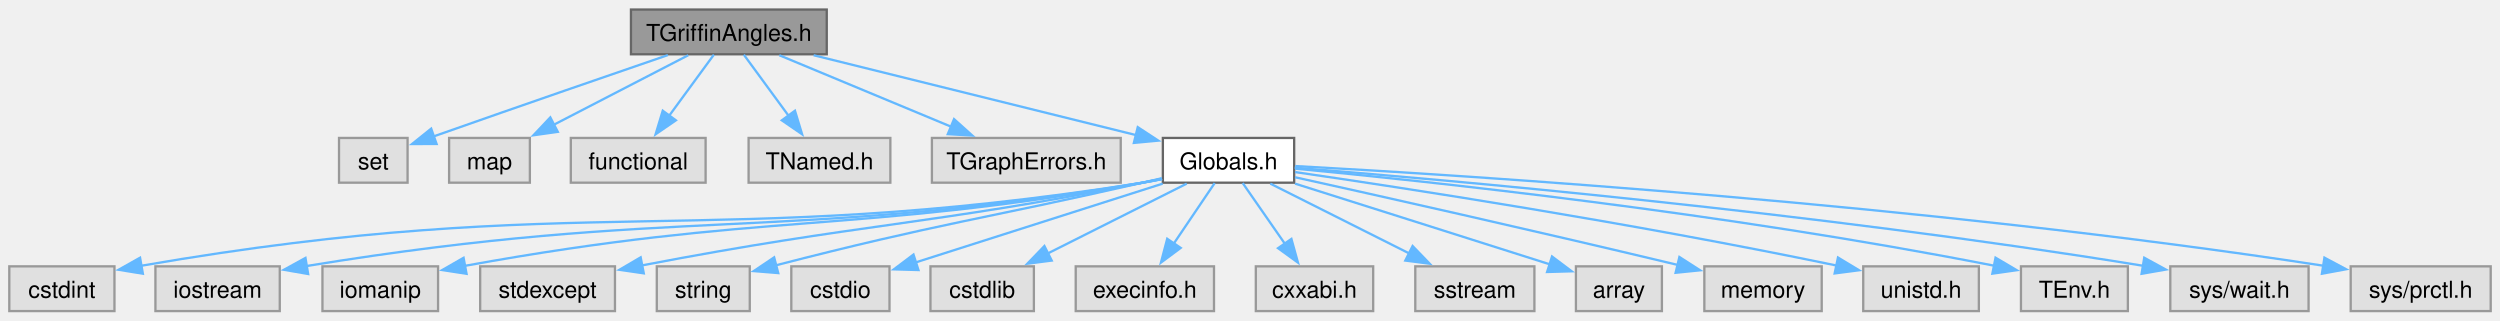
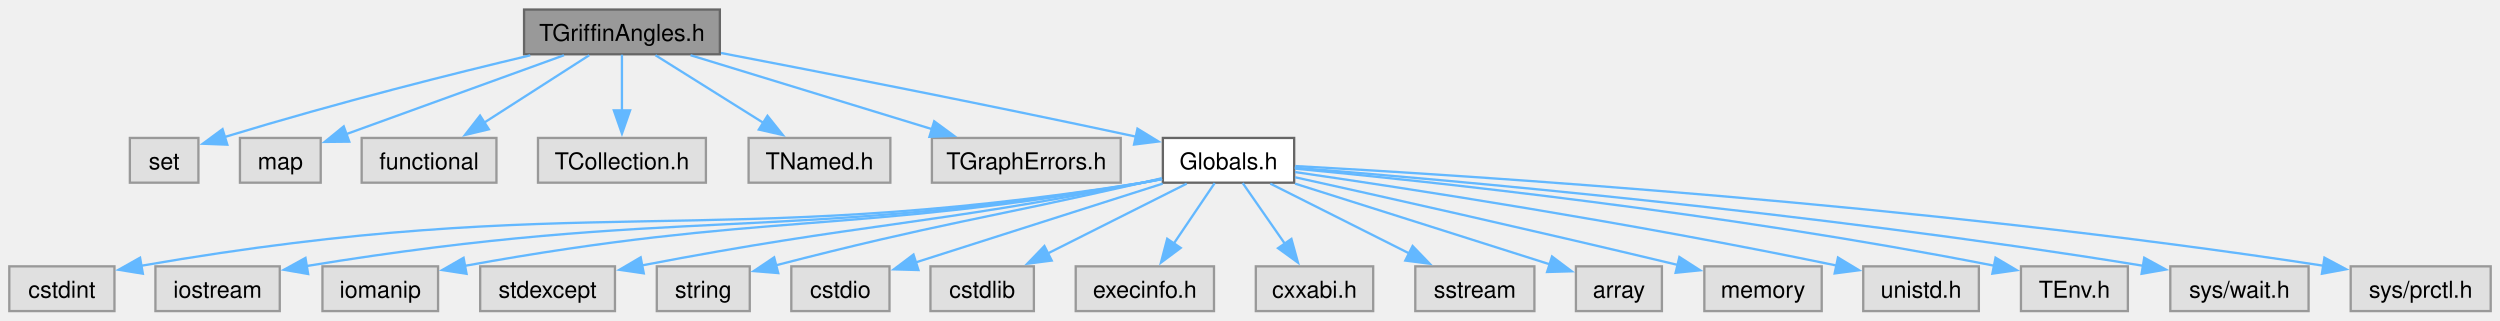
<svg xmlns="http://www.w3.org/2000/svg" xmlns:xlink="http://www.w3.org/1999/xlink" width="1076pt" height="138pt" viewBox="0.00 0.00 1075.75 137.75">
  <g id="graph0" class="graph" transform="scale(1 1) rotate(0) translate(4 133.75)">
    <g id="Node000001" class="node">
      <g id="a_Node000001">
        <a xlink:title=" ">
-           <polygon fill="#999999" stroke="#666666" points="351.75,-129.75 267.5,-129.75 267.5,-110.5 351.75,-110.5 351.75,-129.75" />
-           <text text-anchor="middle" x="309.62" y="-116.25" font-family="Helvetica,sans-Serif" font-size="10.00">TGriffinAngles.h</text>
+           <polygon fill="#999999" stroke="#666666" points="305.75,-129.75 221.5,-129.75 221.5,-110.5 305.75,-110.5 305.75,-129.75" />
+           <text text-anchor="middle" x="263.62" y="-116.25" font-family="Helvetica,sans-Serif" font-size="10.00">TGriffinAngles.h</text>
        </a>
      </g>
    </g>
    <g id="Node000002" class="node">
      <g id="a_Node000002">
        <a xlink:title=" ">
-           <polygon fill="#e0e0e0" stroke="#999999" points="171.38,-74.5 141.88,-74.5 141.88,-55.25 171.38,-55.25 171.38,-74.5" />
-           <text text-anchor="middle" x="156.62" y="-61" font-family="Helvetica,sans-Serif" font-size="10.00">set</text>
+           <polygon fill="#e0e0e0" stroke="#999999" points="81.38,-74.5 51.88,-74.5 51.88,-55.25 81.38,-55.25 81.38,-74.5" />
+           <text text-anchor="middle" x="66.62" y="-61" font-family="Helvetica,sans-Serif" font-size="10.00">set</text>
        </a>
      </g>
    </g>
    <g id="edge1_Node000001_Node000002" class="edge">
      <g id="a_edge1_Node000001_Node000002">
        <a xlink:title=" ">
-           <path fill="none" stroke="#63b8ff" d="M283.4,-110.16C259.46,-101.94 222.81,-89.32 182.68,-75.2" />
-           <polygon fill="#63b8ff" stroke="#63b8ff" points="183.87,-71.91 173.28,-71.88 181.54,-78.51 183.87,-71.91" />
+           <path fill="none" stroke="#63b8ff" d="M224.17,-110.05C191.26,-102.23 142.93,-90.2 92.56,-74.88" />
+           <polygon fill="#63b8ff" stroke="#63b8ff" points="93.82,-71.61 83.24,-72.01 91.76,-78.3 93.82,-71.61" />
        </a>
      </g>
    </g>
    <g id="Node000003" class="node">
      <g id="a_Node000003">
        <a xlink:title=" ">
-           <polygon fill="#e0e0e0" stroke="#999999" points="224,-74.5 189.25,-74.5 189.25,-55.25 224,-55.25 224,-74.5" />
-           <text text-anchor="middle" x="206.62" y="-61" font-family="Helvetica,sans-Serif" font-size="10.00">map</text>
+           <polygon fill="#e0e0e0" stroke="#999999" points="134,-74.5 99.25,-74.5 99.25,-55.25 134,-55.25 134,-74.5" />
+           <text text-anchor="middle" x="116.62" y="-61" font-family="Helvetica,sans-Serif" font-size="10.00">map</text>
        </a>
      </g>
    </g>
    <g id="edge2_Node000001_Node000003" class="edge">
      <g id="a_edge2_Node000001_Node000003">
        <a xlink:title=" ">
-           <path fill="none" stroke="#63b8ff" d="M292.15,-110.09C276.32,-101.91 252.72,-89.71 234.32,-80.19" />
-           <polygon fill="#63b8ff" stroke="#63b8ff" points="236.02,-77.13 225.53,-75.65 232.8,-83.35 236.02,-77.13" />
+           <path fill="none" stroke="#63b8ff" d="M238.69,-110.09C212.74,-100.69 172.18,-86 145.02,-76.16" />
+           <polygon fill="#63b8ff" stroke="#63b8ff" points="146.3,-72.9 135.7,-72.79 143.91,-79.48 146.3,-72.9" />
        </a>
      </g>
    </g>
    <g id="Node000004" class="node">
      <g id="a_Node000004">
        <a xlink:title=" ">
-           <polygon fill="#e0e0e0" stroke="#999999" points="299.62,-74.5 241.62,-74.5 241.62,-55.25 299.62,-55.25 299.62,-74.5" />
-           <text text-anchor="middle" x="270.62" y="-61" font-family="Helvetica,sans-Serif" font-size="10.00">functional</text>
+           <polygon fill="#e0e0e0" stroke="#999999" points="209.62,-74.5 151.62,-74.5 151.62,-55.25 209.62,-55.25 209.62,-74.5" />
+           <text text-anchor="middle" x="180.62" y="-61" font-family="Helvetica,sans-Serif" font-size="10.00">functional</text>
        </a>
      </g>
    </g>
    <g id="edge3_Node000001_Node000004" class="edge">
      <g id="a_edge3_Node000001_Node000004">
        <a xlink:title=" ">
-           <path fill="none" stroke="#63b8ff" d="M303.18,-110.33C297.97,-103.21 290.44,-92.93 283.93,-84.05" />
-           <polygon fill="#63b8ff" stroke="#63b8ff" points="286.83,-82.08 278.1,-76.08 281.18,-86.22 286.83,-82.08" />
+           <path fill="none" stroke="#63b8ff" d="M249.55,-110.09C237.14,-102.14 218.83,-90.39 204.2,-81" />
+           <polygon fill="#63b8ff" stroke="#63b8ff" points="206.35,-78.22 196.05,-75.77 202.57,-84.12 206.35,-78.22" />
        </a>
      </g>
    </g>
    <g id="Node000005" class="node">
      <g id="a_Node000005">
        <a xlink:title=" ">
+           <polygon fill="#e0e0e0" stroke="#999999" points="299.75,-74.5 227.5,-74.5 227.5,-55.25 299.75,-55.25 299.75,-74.5" />
+           <text text-anchor="middle" x="263.62" y="-61" font-family="Helvetica,sans-Serif" font-size="10.00">TCollection.h</text>
+         </a>
+       </g>
+     </g>
+     <g id="edge4_Node000001_Node000005" class="edge">
+       <g id="a_edge4_Node000001_Node000005">
+         <a xlink:title=" ">
+           <path fill="none" stroke="#63b8ff" d="M263.62,-110.33C263.62,-103.82 263.62,-94.67 263.62,-86.37" />
+           <polygon fill="#63b8ff" stroke="#63b8ff" points="267.13,-86.37 263.63,-76.37 260.13,-86.37 267.13,-86.37" />
+         </a>
+       </g>
+     </g>
+     <g id="Node000006" class="node">
+       <g id="a_Node000006">
+         <a xlink:title=" ">
          <polygon fill="#e0e0e0" stroke="#999999" points="379.12,-74.5 318.12,-74.5 318.12,-55.25 379.12,-55.25 379.12,-74.5" />
          <text text-anchor="middle" x="348.62" y="-61" font-family="Helvetica,sans-Serif" font-size="10.00">TNamed.h</text>
        </a>
      </g>
    </g>
-     <g id="edge4_Node000001_Node000005" class="edge">
-       <g id="a_edge4_Node000001_Node000005">
-         <a xlink:title=" ">
-           <path fill="none" stroke="#63b8ff" d="M316.07,-110.33C321.28,-103.21 328.81,-92.93 335.32,-84.05" />
-           <polygon fill="#63b8ff" stroke="#63b8ff" points="338.07,-86.22 341.15,-76.08 332.42,-82.08 338.07,-86.22" />
-         </a>
-       </g>
-     </g>
-     <g id="Node000006" class="node">
-       <g id="a_Node000006">
+     <g id="edge5_Node000001_Node000006" class="edge">
+       <g id="a_edge5_Node000001_Node000006">
+         <a xlink:title=" ">
+           <path fill="none" stroke="#63b8ff" d="M278.04,-110.09C290.74,-102.14 309.5,-90.39 324.48,-81" />
+           <polygon fill="#63b8ff" stroke="#63b8ff" points="326.24,-84.03 332.85,-75.76 322.52,-78.1 326.24,-84.03" />
+         </a>
+       </g>
+     </g>
+     <g id="Node000007" class="node">
+       <g id="a_Node000007">
        <a xlink:title=" ">
          <polygon fill="#e0e0e0" stroke="#999999" points="478.25,-74.5 397,-74.5 397,-55.25 478.25,-55.25 478.25,-74.5" />
          <text text-anchor="middle" x="437.62" y="-61" font-family="Helvetica,sans-Serif" font-size="10.00">TGraphErrors.h</text>
        </a>
      </g>
    </g>
-     <g id="edge5_Node000001_Node000006" class="edge">
-       <g id="a_edge5_Node000001_Node000006">
-         <a xlink:title=" ">
-           <path fill="none" stroke="#63b8ff" d="M331.34,-110.09C351.66,-101.64 382.27,-88.9 405.43,-79.27" />
-           <polygon fill="#63b8ff" stroke="#63b8ff" points="406.52,-82.61 414.41,-75.53 403.83,-76.14 406.52,-82.61" />
-         </a>
-       </g>
-     </g>
-     <g id="Node000007" class="node">
-       <g id="a_Node000007">
+     <g id="edge6_Node000001_Node000007" class="edge">
+       <g id="a_edge6_Node000001_Node000007">
+         <a xlink:title=" ">
+           <path fill="none" stroke="#63b8ff" d="M293.14,-110.09C321.76,-101.33 365.41,-87.98 397.24,-78.23" />
+           <polygon fill="#63b8ff" stroke="#63b8ff" points="397.98,-81.67 406.52,-75.4 395.93,-74.98 397.98,-81.67" />
+         </a>
+       </g>
+     </g>
+     <g id="Node000008" class="node">
+       <g id="a_Node000008">
        <a xlink:href="_globals_8h.html" target="_top" xlink:title=" ">
          <polygon fill="white" stroke="#666666" points="552.88,-74.5 496.38,-74.5 496.38,-55.25 552.88,-55.25 552.88,-74.5" />
          <text text-anchor="middle" x="524.62" y="-61" font-family="Helvetica,sans-Serif" font-size="10.00">Globals.h</text>
        </a>
      </g>
    </g>
-     <g id="edge6_Node000001_Node000007" class="edge">
-       <g id="a_edge6_Node000001_Node000007">
-         <a xlink:title=" ">
-           <path fill="none" stroke="#63b8ff" d="M346.1,-110.09C384.59,-100.56 445.07,-85.58 484.79,-75.74" />
-           <polygon fill="#63b8ff" stroke="#63b8ff" points="485.57,-79.15 494.43,-73.35 483.89,-72.36 485.57,-79.15" />
-         </a>
-       </g>
-     </g>
-     <g id="Node000008" class="node">
-       <g id="a_Node000008">
+     <g id="edge7_Node000001_Node000008" class="edge">
+       <g id="a_edge7_Node000001_Node000008">
+         <a xlink:title=" ">
+           <path fill="none" stroke="#63b8ff" d="M306.24,-111.06C349.07,-102.86 417.27,-89.55 485.09,-75" />
+           <polygon fill="#63b8ff" stroke="#63b8ff" points="485.45,-78.5 494.48,-72.97 483.97,-71.66 485.45,-78.5" />
+         </a>
+       </g>
+     </g>
+     <g id="Node000009" class="node">
+       <g id="a_Node000009">
        <a xlink:title=" ">
          <polygon fill="#e0e0e0" stroke="#999999" points="45.25,-19.25 0,-19.25 0,0 45.25,0 45.25,-19.25" />
          <text text-anchor="middle" x="22.62" y="-5.75" font-family="Helvetica,sans-Serif" font-size="10.00">cstdint</text>
        </a>
      </g>
    </g>
-     <g id="edge7_Node000007_Node000008" class="edge">
-       <g id="a_edge7_Node000007_Node000008">
+     <g id="edge8_Node000008_Node000009" class="edge">
+       <g id="a_edge8_Node000008_Node000009">
        <a xlink:title=" ">
          <path fill="none" stroke="#63b8ff" d="M496.02,-56.77C493.2,-56.2 490.36,-55.68 487.62,-55.25 300.06,-25.77 246.19,-52.29 56.73,-19.5" />
          <polygon fill="#63b8ff" stroke="#63b8ff" points="57.48,-16.08 47.03,-17.78 56.27,-22.97 57.48,-16.08" />
        </a>
      </g>
    </g>
-     <g id="Node000009" class="node">
-       <g id="a_Node000009">
+     <g id="Node000010" class="node">
+       <g id="a_Node000010">
        <a xlink:title=" ">
          <polygon fill="#e0e0e0" stroke="#999999" points="116.38,-19.25 62.88,-19.25 62.88,0 116.38,0 116.38,-19.25" />
          <text text-anchor="middle" x="89.62" y="-5.75" font-family="Helvetica,sans-Serif" font-size="10.00">iostream</text>
        </a>
      </g>
    </g>
-     <g id="edge8_Node000007_Node000009" class="edge">
-       <g id="a_edge8_Node000007_Node000009">
+     <g id="edge9_Node000008_Node000010" class="edge">
+       <g id="a_edge9_Node000008_Node000010">
        <a xlink:title=" ">
          <path fill="none" stroke="#63b8ff" d="M496.02,-56.82C493.19,-56.24 490.36,-55.7 487.62,-55.25 331.7,-29.43 287.05,-45.39 127.83,-19.38" />
          <polygon fill="#63b8ff" stroke="#63b8ff" points="128.6,-15.96 118.16,-17.77 127.45,-22.87 128.6,-15.96" />
        </a>
      </g>
    </g>
-     <g id="Node000010" class="node">
-       <g id="a_Node000010">
+     <g id="Node000011" class="node">
+       <g id="a_Node000011">
        <a xlink:title=" ">
          <polygon fill="#e0e0e0" stroke="#999999" points="184.5,-19.25 134.75,-19.25 134.75,0 184.5,0 184.5,-19.25" />
          <text text-anchor="middle" x="159.62" y="-5.75" font-family="Helvetica,sans-Serif" font-size="10.00">iomanip</text>
        </a>
      </g>
    </g>
-     <g id="edge9_Node000007_Node000010" class="edge">
-       <g id="a_edge9_Node000007_Node000010">
+     <g id="edge10_Node000008_Node000011" class="edge">
+       <g id="a_edge10_Node000008_Node000011">
        <a xlink:title=" ">
          <path fill="none" stroke="#63b8ff" d="M496,-56.88C493.18,-56.29 490.35,-55.73 487.62,-55.25 361.55,-32.9 325,-42.9 195.91,-19.45" />
          <polygon fill="#63b8ff" stroke="#63b8ff" points="196.76,-16.04 186.29,-17.66 195.48,-22.93 196.76,-16.04" />
        </a>
      </g>
    </g>
-     <g id="Node000011" class="node">
-       <g id="a_Node000011">
+     <g id="Node000012" class="node">
+       <g id="a_Node000012">
        <a xlink:title=" ">
          <polygon fill="#e0e0e0" stroke="#999999" points="260.62,-19.25 202.62,-19.25 202.62,0 260.62,0 260.62,-19.25" />
          <text text-anchor="middle" x="231.62" y="-5.75" font-family="Helvetica,sans-Serif" font-size="10.00">stdexcept</text>
        </a>
      </g>
    </g>
-     <g id="edge10_Node000007_Node000011" class="edge">
-       <g id="a_edge10_Node000007_Node000011">
+     <g id="edge11_Node000008_Node000012" class="edge">
+       <g id="a_edge11_Node000008_Node000012">
        <a xlink:title=" ">
          <path fill="none" stroke="#63b8ff" d="M495.98,-57C493.16,-56.39 490.34,-55.79 487.62,-55.25 394.79,-36.79 367.92,-38.01 272.12,-19.64" />
          <polygon fill="#63b8ff" stroke="#63b8ff" points="273.02,-16.24 262.53,-17.77 271.68,-23.12 273.02,-16.24" />
        </a>
      </g>
    </g>
-     <g id="Node000012" class="node">
-       <g id="a_Node000012">
+     <g id="Node000013" class="node">
+       <g id="a_Node000013">
        <a xlink:title=" ">
          <polygon fill="#e0e0e0" stroke="#999999" points="318.62,-19.25 278.62,-19.25 278.62,0 318.62,0 318.62,-19.25" />
          <text text-anchor="middle" x="298.62" y="-5.75" font-family="Helvetica,sans-Serif" font-size="10.00">string</text>
        </a>
      </g>
    </g>
-     <g id="edge11_Node000007_Node000012" class="edge">
-       <g id="a_edge11_Node000007_Node000012">
+     <g id="edge12_Node000008_Node000013" class="edge">
+       <g id="a_edge12_Node000008_Node000013">
        <a xlink:title=" ">
          <path fill="none" stroke="#63b8ff" d="M495.95,-57.17C493.14,-56.52 490.33,-55.87 487.62,-55.25 419.91,-39.74 400,-37.81 329.62,-19.64" />
          <polygon fill="#63b8ff" stroke="#63b8ff" points="330.88,-16.35 320.32,-17.21 329.12,-23.12 330.88,-16.35" />
        </a>
      </g>
    </g>
-     <g id="Node000013" class="node">
-       <g id="a_Node000013">
+     <g id="Node000014" class="node">
+       <g id="a_Node000014">
        <a xlink:title=" ">
          <polygon fill="#e0e0e0" stroke="#999999" points="378.75,-19.25 336.5,-19.25 336.5,0 378.75,0 378.75,-19.25" />
          <text text-anchor="middle" x="357.62" y="-5.75" font-family="Helvetica,sans-Serif" font-size="10.00">cstdio</text>
        </a>
      </g>
    </g>
-     <g id="edge12_Node000007_Node000013" class="edge">
-       <g id="a_edge12_Node000007_Node000013">
+     <g id="edge13_Node000008_Node000014" class="edge">
+       <g id="a_edge13_Node000008_Node000014">
        <a xlink:title=" ">
          <path fill="none" stroke="#63b8ff" d="M496.3,-54.84C466.79,-45.43 420.65,-30.72 389.79,-20.88" />
          <polygon fill="#63b8ff" stroke="#63b8ff" points="391.21,-17.66 380.62,-17.96 389.08,-24.33 391.21,-17.66" />
        </a>
      </g>
    </g>
-     <g id="Node000014" class="node">
-       <g id="a_Node000014">
+     <g id="Node000015" class="node">
+       <g id="a_Node000015">
        <a xlink:title=" ">
          <polygon fill="#e0e0e0" stroke="#999999" points="440.88,-19.25 396.38,-19.25 396.38,0 440.88,0 440.88,-19.25" />
          <text text-anchor="middle" x="418.62" y="-5.75" font-family="Helvetica,sans-Serif" font-size="10.00">cstdlib</text>
        </a>
      </g>
    </g>
-     <g id="edge13_Node000007_Node000014" class="edge">
-       <g id="a_edge13_Node000007_Node000014">
+     <g id="edge14_Node000008_Node000015" class="edge">
+       <g id="a_edge14_Node000008_Node000015">
        <a xlink:title=" ">
          <path fill="none" stroke="#63b8ff" d="M506.64,-54.84C490.27,-46.62 465.84,-34.34 446.86,-24.81" />
          <polygon fill="#63b8ff" stroke="#63b8ff" points="448.55,-21.74 438.05,-20.38 445.41,-28 448.55,-21.74" />
        </a>
      </g>
    </g>
-     <g id="Node000015" class="node">
-       <g id="a_Node000015">
+     <g id="Node000016" class="node">
+       <g id="a_Node000016">
        <a xlink:title=" ">
          <polygon fill="#e0e0e0" stroke="#999999" points="518.38,-19.25 458.88,-19.25 458.88,0 518.38,0 518.38,-19.25" />
          <text text-anchor="middle" x="488.62" y="-5.75" font-family="Helvetica,sans-Serif" font-size="10.00">execinfo.h</text>
        </a>
      </g>
    </g>
-     <g id="edge14_Node000007_Node000015" class="edge">
-       <g id="a_edge14_Node000007_Node000015">
+     <g id="edge15_Node000008_Node000016" class="edge">
+       <g id="a_edge15_Node000008_Node000016">
        <a xlink:title=" ">
          <path fill="none" stroke="#63b8ff" d="M518.68,-55.08C513.91,-48.03 507.06,-37.9 501.1,-29.08" />
          <polygon fill="#63b8ff" stroke="#63b8ff" points="504.05,-27.19 495.55,-20.86 498.25,-31.11 504.05,-27.19" />
        </a>
      </g>
    </g>
-     <g id="Node000016" class="node">
-       <g id="a_Node000016">
+     <g id="Node000017" class="node">
+       <g id="a_Node000017">
        <a xlink:title=" ">
          <polygon fill="#e0e0e0" stroke="#999999" points="586.88,-19.25 536.38,-19.25 536.38,0 586.88,0 586.88,-19.25" />
          <text text-anchor="middle" x="561.62" y="-5.75" font-family="Helvetica,sans-Serif" font-size="10.00">cxxabi.h</text>
        </a>
      </g>
    </g>
-     <g id="edge15_Node000007_Node000016" class="edge">
-       <g id="a_edge15_Node000007_Node000016">
+     <g id="edge16_Node000008_Node000017" class="edge">
+       <g id="a_edge16_Node000008_Node000017">
        <a xlink:title=" ">
          <path fill="none" stroke="#63b8ff" d="M530.73,-55.08C535.69,-47.96 542.83,-37.68 549,-28.8" />
          <polygon fill="#63b8ff" stroke="#63b8ff" points="551.69,-31.06 554.52,-20.85 545.94,-27.07 551.69,-31.06" />
        </a>
      </g>
    </g>
-     <g id="Node000017" class="node">
-       <g id="a_Node000017">
+     <g id="Node000018" class="node">
+       <g id="a_Node000018">
        <a xlink:title=" ">
          <polygon fill="#e0e0e0" stroke="#999999" points="656.25,-19.25 605,-19.25 605,0 656.25,0 656.25,-19.25" />
          <text text-anchor="middle" x="630.62" y="-5.75" font-family="Helvetica,sans-Serif" font-size="10.00">sstream</text>
        </a>
      </g>
    </g>
-     <g id="edge16_Node000007_Node000017" class="edge">
-       <g id="a_edge16_Node000007_Node000017">
+     <g id="edge17_Node000008_Node000018" class="edge">
+       <g id="a_edge17_Node000008_Node000018">
        <a xlink:title=" ">
          <path fill="none" stroke="#63b8ff" d="M542.61,-54.84C558.98,-46.62 583.41,-34.34 602.39,-24.81" />
          <polygon fill="#63b8ff" stroke="#63b8ff" points="603.84,-28 611.2,-20.38 600.7,-21.74 603.84,-28" />
        </a>
      </g>
    </g>
-     <g id="Node000018" class="node">
-       <g id="a_Node000018">
+     <g id="Node000019" class="node">
+       <g id="a_Node000019">
        <a xlink:title=" ">
          <polygon fill="#e0e0e0" stroke="#999999" points="711.12,-19.25 674.12,-19.25 674.12,0 711.12,0 711.12,-19.25" />
          <text text-anchor="middle" x="692.62" y="-5.75" font-family="Helvetica,sans-Serif" font-size="10.00">array</text>
        </a>
      </g>
    </g>
-     <g id="edge17_Node000007_Node000018" class="edge">
-       <g id="a_edge17_Node000007_Node000018">
+     <g id="edge18_Node000008_Node000019" class="edge">
+       <g id="a_edge18_Node000008_Node000019">
        <a xlink:title=" ">
          <path fill="none" stroke="#63b8ff" d="M553.26,-54.84C579.58,-46.52 619.96,-33.76 663.04,-20.07" />
          <polygon fill="#63b8ff" stroke="#63b8ff" points="663.83,-23.49 672.3,-17.12 661.71,-16.82 663.83,-23.49" />
        </a>
      </g>
    </g>
-     <g id="Node000019" class="node">
-       <g id="a_Node000019">
+     <g id="Node000020" class="node">
+       <g id="a_Node000020">
        <a xlink:title=" ">
          <polygon fill="#e0e0e0" stroke="#999999" points="779.88,-19.25 729.38,-19.25 729.38,0 779.88,0 779.88,-19.25" />
          <text text-anchor="middle" x="754.62" y="-5.75" font-family="Helvetica,sans-Serif" font-size="10.00">memory</text>
        </a>
      </g>
    </g>
-     <g id="edge18_Node000007_Node000019" class="edge">
-       <g id="a_edge18_Node000007_Node000019">
+     <g id="edge19_Node000008_Node000020" class="edge">
+       <g id="a_edge19_Node000008_Node000020">
        <a xlink:title=" ">
          <path fill="none" stroke="#63b8ff" d="M553.24,-57.59C589.37,-49.61 653.71,-35.22 717.89,-19.87" />
          <polygon fill="#63b8ff" stroke="#63b8ff" points="718.64,-23.28 727.55,-17.55 717.01,-16.48 718.64,-23.28" />
        </a>
      </g>
    </g>
-     <g id="Node000020" class="node">
-       <g id="a_Node000020">
+     <g id="Node000021" class="node">
+       <g id="a_Node000021">
        <a xlink:title=" ">
          <polygon fill="#e0e0e0" stroke="#999999" points="847.5,-19.25 797.75,-19.25 797.75,0 847.5,0 847.5,-19.25" />
          <text text-anchor="middle" x="822.62" y="-5.75" font-family="Helvetica,sans-Serif" font-size="10.00">unistd.h</text>
        </a>
      </g>
    </g>
-     <g id="edge19_Node000007_Node000020" class="edge">
-       <g id="a_edge19_Node000007_Node000020">
+     <g id="edge20_Node000008_Node000021" class="edge">
+       <g id="a_edge20_Node000008_Node000021">
        <a xlink:title=" ">
          <path fill="none" stroke="#63b8ff" d="M553.29,-59.81C600.01,-53.01 695.71,-38.4 786.4,-19.57" />
          <polygon fill="#63b8ff" stroke="#63b8ff" points="786.88,-23.05 795.95,-17.57 785.44,-16.2 786.88,-23.05" />
        </a>
      </g>
    </g>
-     <g id="Node000021" class="node">
-       <g id="a_Node000021">
+     <g id="Node000022" class="node">
+       <g id="a_Node000022">
        <a xlink:title=" ">
          <polygon fill="#e0e0e0" stroke="#999999" points="911.62,-19.25 865.62,-19.25 865.62,0 911.62,0 911.62,-19.25" />
          <text text-anchor="middle" x="888.62" y="-5.75" font-family="Helvetica,sans-Serif" font-size="10.00">TEnv.h</text>
        </a>
      </g>
    </g>
-     <g id="edge20_Node000007_Node000021" class="edge">
-       <g id="a_edge20_Node000007_Node000021">
+     <g id="edge21_Node000008_Node000022" class="edge">
+       <g id="a_edge21_Node000008_Node000022">
        <a xlink:title=" ">
          <path fill="none" stroke="#63b8ff" d="M553.25,-61.29C609.2,-55.97 737.12,-42.49 854.01,-19.54" />
          <polygon fill="#63b8ff" stroke="#63b8ff" points="854.68,-22.98 863.8,-17.59 853.31,-16.11 854.68,-22.98" />
        </a>
      </g>
    </g>
-     <g id="Node000022" class="node">
-       <g id="a_Node000022">
+     <g id="Node000023" class="node">
+       <g id="a_Node000023">
        <a xlink:title=" ">
          <polygon fill="#e0e0e0" stroke="#999999" points="989.38,-19.25 929.88,-19.25 929.88,0 989.38,0 989.38,-19.25" />
          <text text-anchor="middle" x="959.62" y="-5.75" font-family="Helvetica,sans-Serif" font-size="10.00">sys/wait.h</text>
        </a>
      </g>
    </g>
-     <g id="edge21_Node000007_Node000022" class="edge">
-       <g id="a_edge21_Node000007_Node000022">
+     <g id="edge22_Node000008_Node000023" class="edge">
+       <g id="a_edge22_Node000008_Node000023">
        <a xlink:title=" ">
          <path fill="none" stroke="#63b8ff" d="M553.1,-61.7C616.73,-56.63 775.46,-42.75 918.32,-19.47" />
          <polygon fill="#63b8ff" stroke="#63b8ff" points="918.66,-22.96 927.96,-17.87 917.52,-16.05 918.66,-22.96" />
        </a>
      </g>
    </g>
-     <g id="Node000023" class="node">
-       <g id="a_Node000023">
+     <g id="Node000024" class="node">
+       <g id="a_Node000024">
        <a xlink:title=" ">
          <polygon fill="#e0e0e0" stroke="#999999" points="1067.75,-19.25 1007.5,-19.25 1007.5,0 1067.75,0 1067.75,-19.25" />
          <text text-anchor="middle" x="1037.62" y="-5.75" font-family="Helvetica,sans-Serif" font-size="10.00">sys/prctl.h</text>
        </a>
      </g>
    </g>
-     <g id="edge22_Node000007_Node000023" class="edge">
-       <g id="a_edge22_Node000007_Node000023">
+     <g id="edge23_Node000008_Node000024" class="edge">
+       <g id="a_edge23_Node000008_Node000024">
        <a xlink:title=" ">
          <path fill="none" stroke="#63b8ff" d="M553.36,-62.41C625.92,-58.46 822.54,-46.1 995.91,-19.5" />
          <polygon fill="#63b8ff" stroke="#63b8ff" points="996.2,-22.99 1005.54,-18 995.12,-16.08 996.2,-22.99" />
        </a>
      </g>
    </g>
  </g>
</svg>
